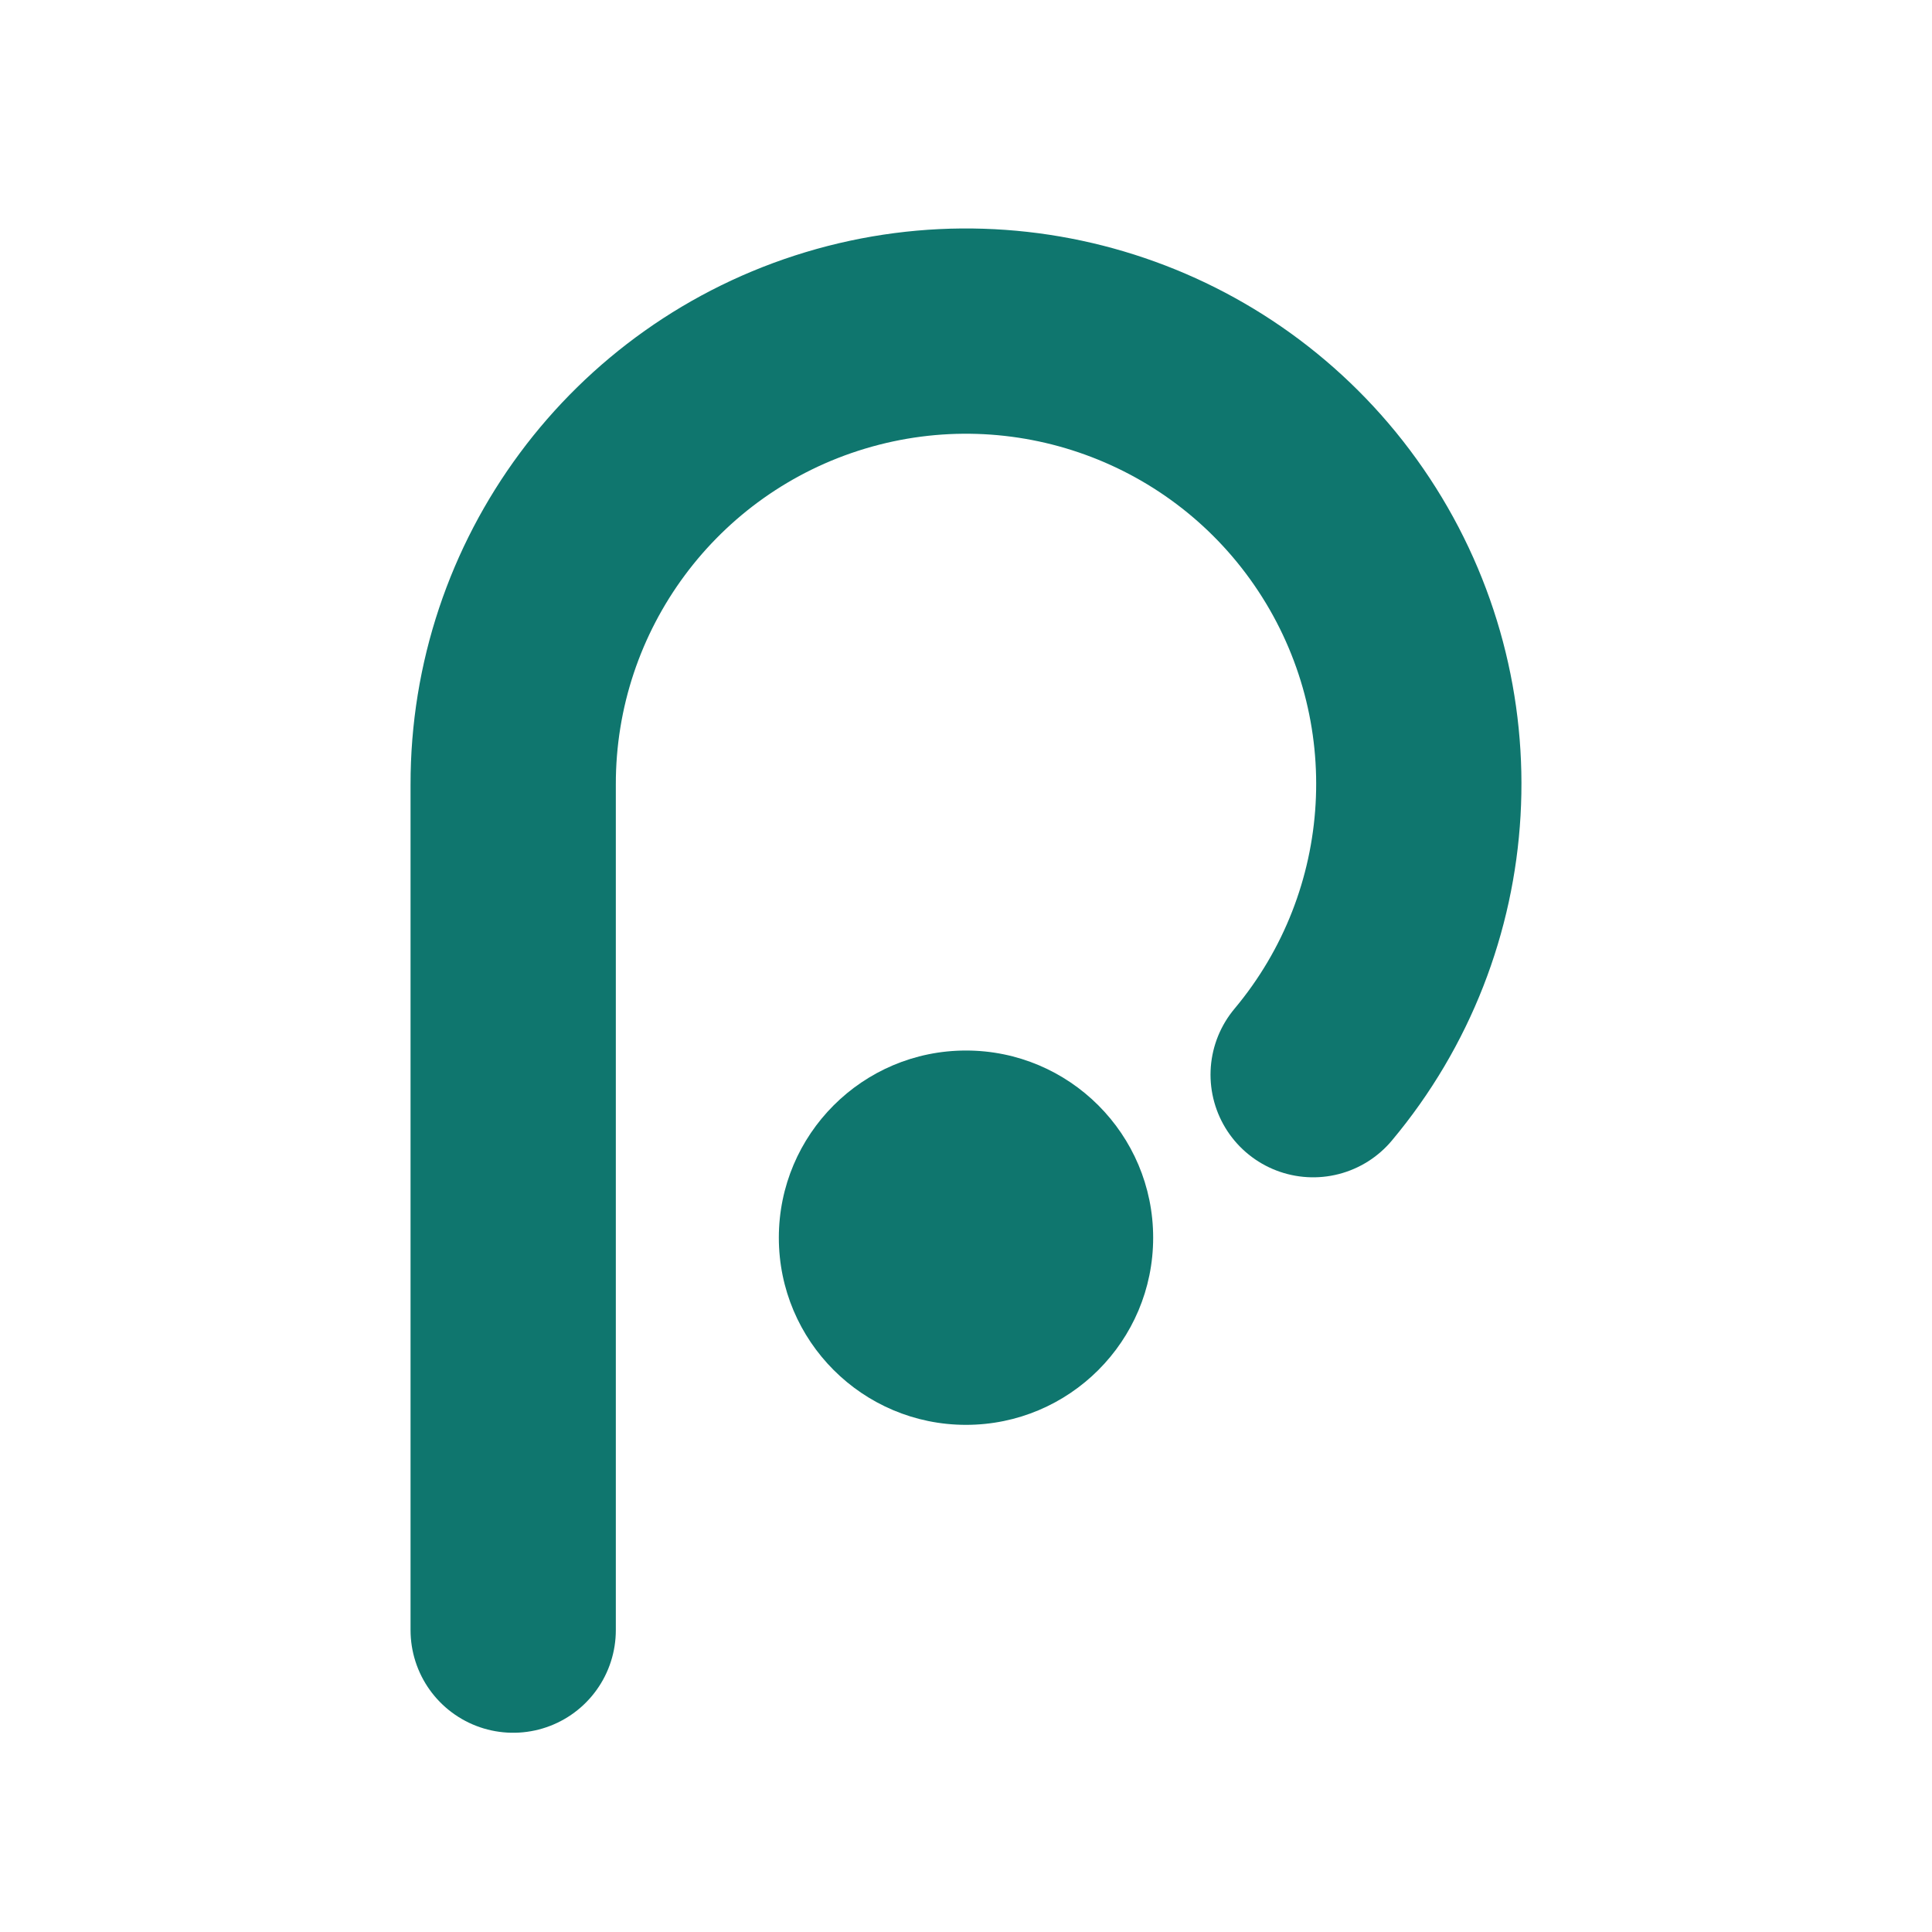
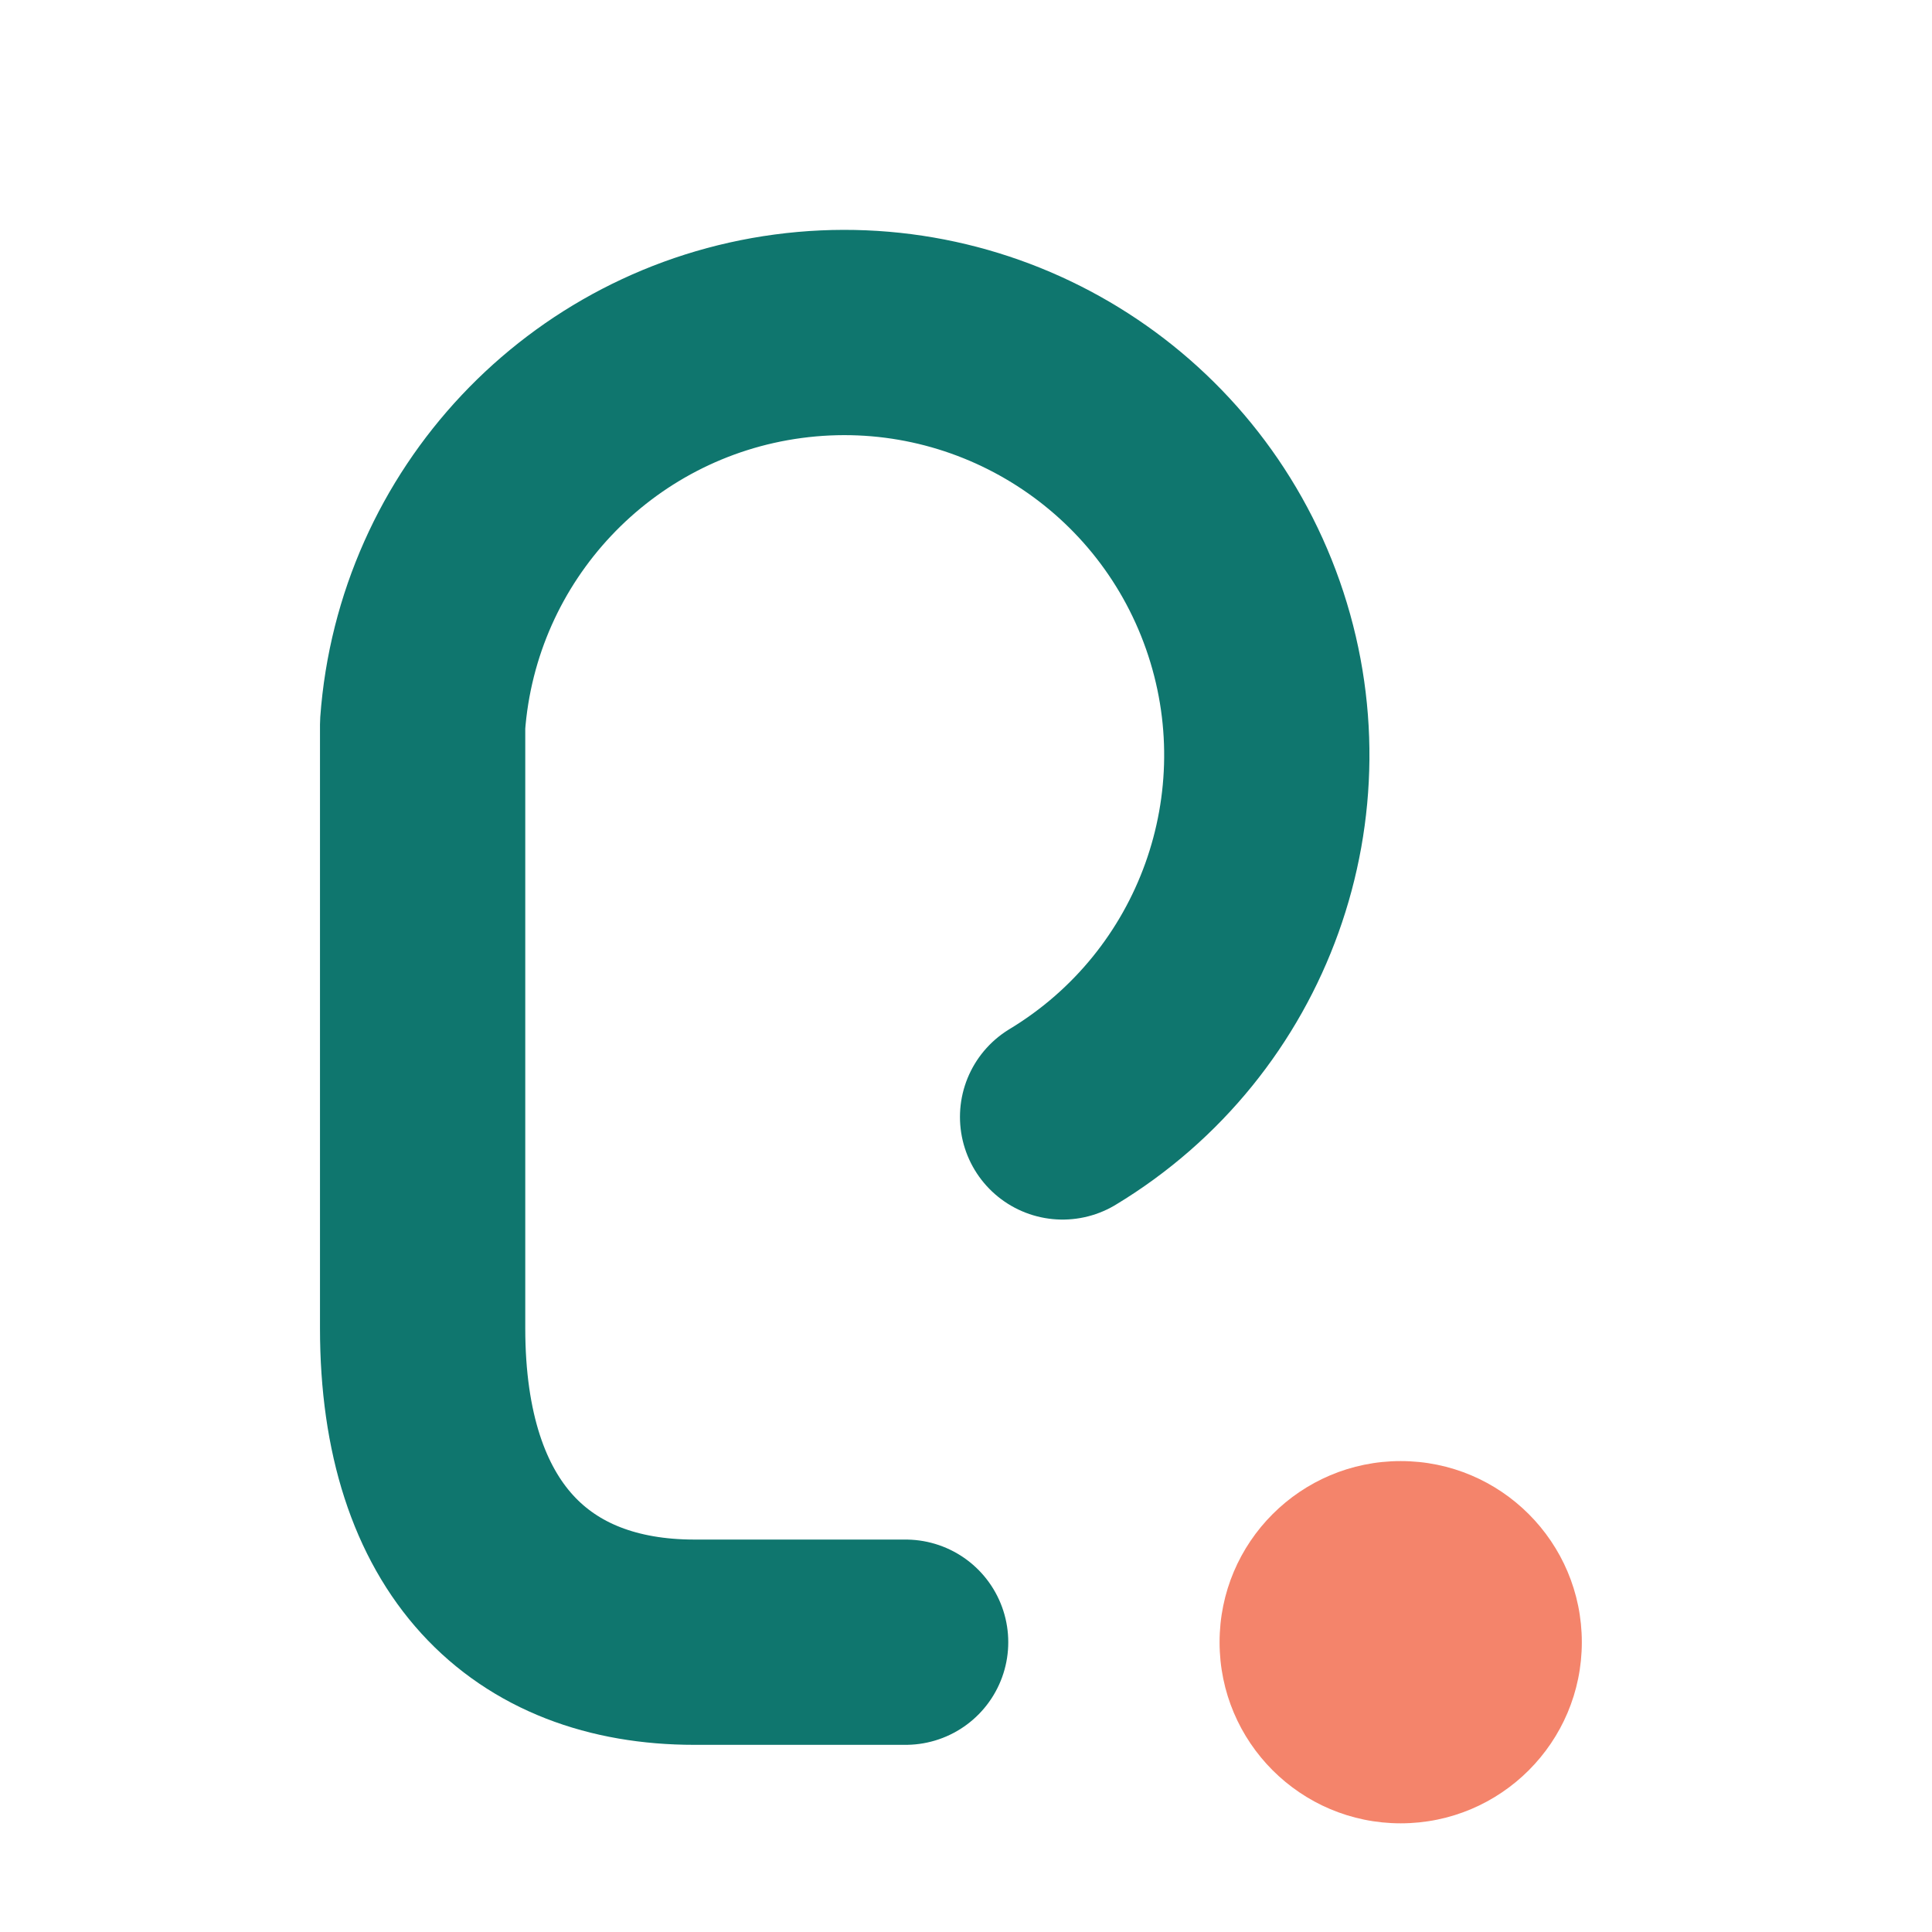
<svg xmlns="http://www.w3.org/2000/svg" viewBox="0 0 32 32" width="256" height="256" role="img" aria-label="Pathien">
-   <path d="M8.5 27V13A7.5 7.5 0 1 1 21.75 17.8" fill="none" stroke="#0F766E" stroke-width="3.4" stroke-linecap="round" stroke-linejoin="round" />
-   <circle cx="16" cy="20.5" r="3.1" fill="#0F766E" />
+   <g transform="translate(-1.5 0)">
+     <path d="M19.1 18.5A7 7 0 1 0 8.5 12V22C8.5 25.5 10.3 27.2 13 27.2H16.5" fill="none" stroke="#0F766E" stroke-width="3.4" stroke-linecap="round" stroke-linejoin="round" />
+     <circle cx="24.7" cy="27.2" r="3" fill="#F4846B" />
+   </g>
</svg>
